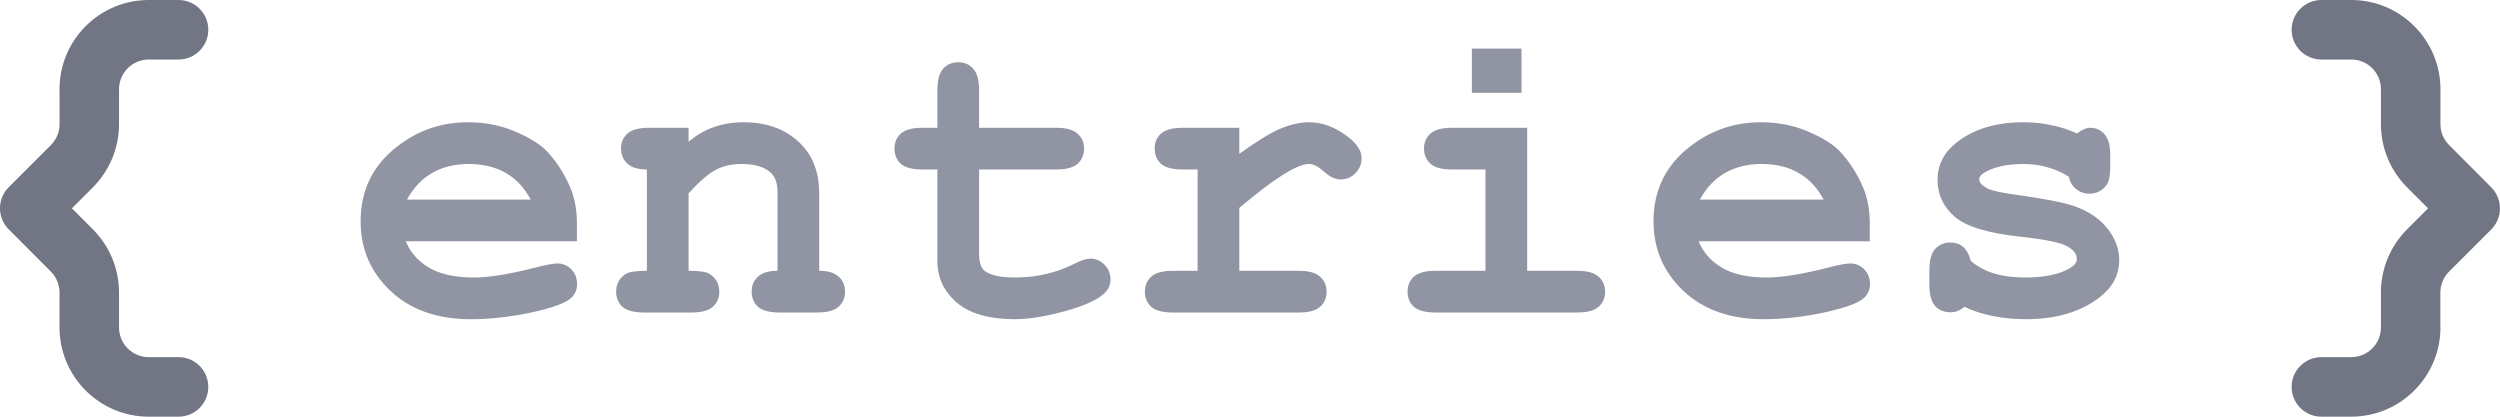
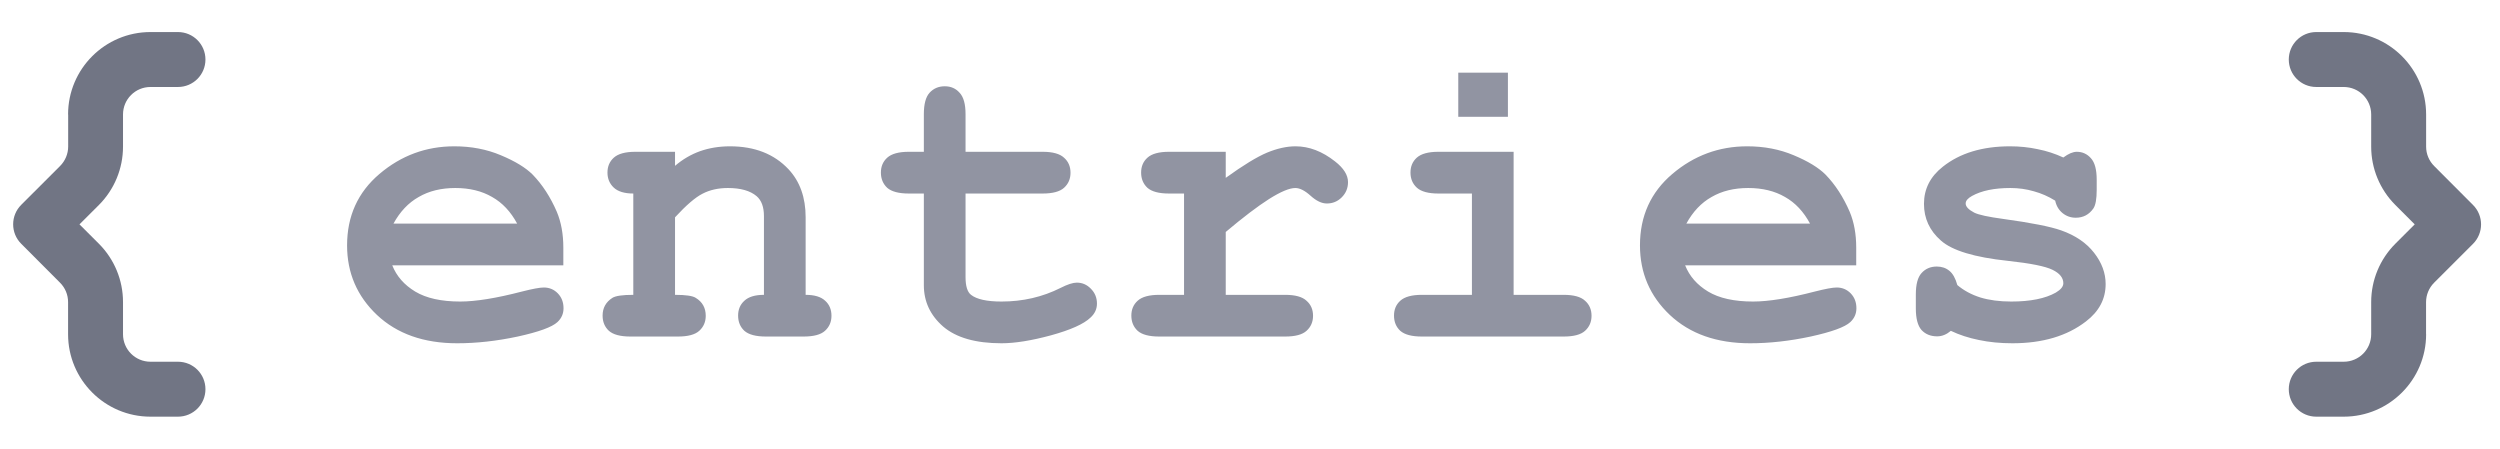
- <svg xmlns="http://www.w3.org/2000/svg" width="72" height="12" viewBox="0 0 72 12" fill="none">
-   <path d="M1.714 2.571C1.714 1.152 2.865 0 4.285 0H5.142C5.616 0 5.999 0.383 5.999 0.857C5.999 1.331 5.616 1.714 5.142 1.714H4.285C3.811 1.714 3.428 2.097 3.428 2.571V3.576C3.428 4.259 3.157 4.912 2.675 5.395L2.07 6L2.675 6.605C3.157 7.088 3.428 7.741 3.428 8.424V9.429C3.428 9.903 3.811 10.286 4.285 10.286H5.142C5.616 10.286 5.999 10.669 5.999 11.143C5.999 11.617 5.616 12 5.142 12H4.285C2.865 12 1.714 10.848 1.714 9.429V8.424C1.714 8.196 1.623 7.979 1.462 7.819L0.251 6.605C-0.084 6.271 -0.084 5.727 0.251 5.392L1.465 4.179C1.625 4.018 1.716 3.801 1.716 3.573V2.571H1.714Z" fill="#717584" />
-   <path d="M16.615 6.949H11.687C11.812 7.262 12.033 7.514 12.349 7.705C12.669 7.896 13.101 7.992 13.644 7.992C14.089 7.992 14.681 7.896 15.419 7.705C15.724 7.627 15.935 7.588 16.052 7.588C16.212 7.588 16.347 7.645 16.456 7.758C16.566 7.871 16.62 8.014 16.62 8.186C16.62 8.342 16.562 8.475 16.445 8.584C16.288 8.729 15.908 8.867 15.302 9C14.697 9.129 14.115 9.193 13.556 9.193C12.595 9.193 11.825 8.922 11.247 8.379C10.673 7.836 10.386 7.168 10.386 6.375C10.386 5.531 10.697 4.846 11.318 4.318C11.943 3.787 12.661 3.521 13.474 3.521C13.962 3.521 14.409 3.607 14.816 3.779C15.226 3.951 15.531 4.137 15.73 4.336C16.011 4.625 16.244 4.982 16.427 5.408C16.552 5.705 16.615 6.049 16.615 6.439V6.949ZM15.284 5.748C15.101 5.404 14.861 5.148 14.564 4.98C14.267 4.809 13.913 4.723 13.503 4.723C13.097 4.723 12.745 4.809 12.448 4.98C12.152 5.148 11.909 5.404 11.722 5.748H15.284ZM19.831 3.68V4.084C20.05 3.896 20.29 3.756 20.552 3.662C20.817 3.568 21.105 3.521 21.413 3.521C22.124 3.521 22.687 3.742 23.101 4.184C23.429 4.535 23.593 4.996 23.593 5.566V7.799C23.847 7.799 24.034 7.855 24.155 7.969C24.276 8.078 24.337 8.223 24.337 8.402C24.337 8.578 24.274 8.723 24.149 8.836C24.028 8.945 23.823 9 23.534 9H22.45C22.161 9 21.954 8.945 21.829 8.836C21.708 8.723 21.648 8.576 21.648 8.396C21.648 8.221 21.708 8.078 21.829 7.969C21.95 7.855 22.138 7.799 22.392 7.799V5.531C22.392 5.27 22.321 5.078 22.181 4.957C21.997 4.801 21.722 4.723 21.355 4.723C21.077 4.723 20.833 4.777 20.622 4.887C20.415 4.992 20.151 5.219 19.831 5.566V7.799C20.14 7.799 20.339 7.828 20.429 7.887C20.62 8.004 20.716 8.176 20.716 8.402C20.716 8.578 20.653 8.723 20.528 8.836C20.407 8.945 20.202 9 19.913 9H18.548C18.259 9 18.052 8.945 17.927 8.836C17.806 8.723 17.745 8.576 17.745 8.396C17.745 8.178 17.839 8.008 18.026 7.887C18.12 7.828 18.321 7.799 18.63 7.799V4.881C18.376 4.881 18.189 4.824 18.067 4.711C17.946 4.598 17.886 4.453 17.886 4.277C17.886 4.102 17.946 3.959 18.067 3.85C18.192 3.736 18.399 3.68 18.689 3.68H19.831ZM28.198 4.881V7.289C28.198 7.547 28.251 7.717 28.356 7.799C28.52 7.928 28.813 7.992 29.235 7.992C29.849 7.992 30.415 7.861 30.934 7.6C31.134 7.498 31.29 7.447 31.403 7.447C31.559 7.447 31.694 7.506 31.808 7.623C31.925 7.74 31.983 7.883 31.983 8.051C31.983 8.207 31.921 8.342 31.796 8.455C31.604 8.639 31.225 8.809 30.659 8.965C30.096 9.117 29.622 9.193 29.235 9.193C28.489 9.193 27.928 9.033 27.553 8.713C27.183 8.389 26.997 7.992 26.997 7.523V4.881H26.563C26.274 4.881 26.067 4.826 25.942 4.717C25.821 4.604 25.761 4.457 25.761 4.277C25.761 4.102 25.821 3.959 25.942 3.85C26.067 3.736 26.274 3.68 26.563 3.68H26.997V2.596C26.997 2.307 27.052 2.102 27.161 1.98C27.274 1.855 27.421 1.793 27.6 1.793C27.776 1.793 27.919 1.855 28.028 1.98C28.141 2.102 28.198 2.307 28.198 2.596V3.68H30.419C30.708 3.68 30.913 3.736 31.034 3.85C31.159 3.959 31.221 4.104 31.221 4.283C31.221 4.459 31.159 4.604 31.034 4.717C30.913 4.826 30.708 4.881 30.419 4.881H28.198ZM35.692 3.68V4.43C36.196 4.066 36.592 3.824 36.881 3.703C37.174 3.582 37.448 3.521 37.702 3.521C38.092 3.521 38.471 3.666 38.839 3.955C39.089 4.15 39.214 4.35 39.214 4.553C39.214 4.725 39.153 4.871 39.032 4.992C38.915 5.109 38.772 5.168 38.604 5.168C38.456 5.168 38.299 5.094 38.135 4.945C37.971 4.797 37.825 4.723 37.696 4.723C37.528 4.723 37.276 4.828 36.94 5.039C36.608 5.25 36.192 5.566 35.692 5.988V7.799H37.403C37.692 7.799 37.897 7.855 38.018 7.969C38.143 8.078 38.206 8.223 38.206 8.402C38.206 8.578 38.143 8.723 38.018 8.836C37.897 8.945 37.692 9 37.403 9H33.776C33.487 9 33.28 8.945 33.155 8.836C33.034 8.723 32.973 8.576 32.973 8.396C32.973 8.221 33.034 8.078 33.155 7.969C33.28 7.855 33.487 7.799 33.776 7.799H34.491V4.881H34.057C33.768 4.881 33.561 4.826 33.436 4.717C33.315 4.604 33.255 4.457 33.255 4.277C33.255 4.102 33.315 3.959 33.436 3.85C33.561 3.736 33.768 3.68 34.057 3.68H35.692ZM43.819 1.4V2.672H42.389V1.4H43.819ZM43.983 3.68V7.799H45.424C45.713 7.799 45.918 7.855 46.039 7.969C46.164 8.078 46.227 8.223 46.227 8.402C46.227 8.578 46.164 8.723 46.039 8.836C45.918 8.945 45.713 9 45.424 9H41.34C41.051 9 40.844 8.945 40.719 8.836C40.598 8.723 40.538 8.576 40.538 8.396C40.538 8.221 40.598 8.078 40.719 7.969C40.844 7.855 41.051 7.799 41.34 7.799H42.782V4.881H41.815C41.53 4.881 41.325 4.826 41.2 4.717C41.075 4.604 41.012 4.457 41.012 4.277C41.012 4.102 41.073 3.959 41.194 3.85C41.319 3.736 41.526 3.68 41.815 3.68H43.983ZM53.85 6.949H48.922C49.047 7.262 49.268 7.514 49.584 7.705C49.904 7.896 50.336 7.992 50.879 7.992C51.324 7.992 51.916 7.896 52.654 7.705C52.959 7.627 53.17 7.588 53.287 7.588C53.447 7.588 53.582 7.645 53.691 7.758C53.801 7.871 53.856 8.014 53.856 8.186C53.856 8.342 53.797 8.475 53.68 8.584C53.523 8.729 53.143 8.867 52.537 9C51.932 9.129 51.35 9.193 50.791 9.193C49.83 9.193 49.061 8.922 48.483 8.379C47.908 7.836 47.621 7.168 47.621 6.375C47.621 5.531 47.932 4.846 48.553 4.318C49.178 3.787 49.897 3.521 50.709 3.521C51.197 3.521 51.645 3.607 52.051 3.779C52.461 3.951 52.766 4.137 52.965 4.336C53.246 4.625 53.479 4.982 53.662 5.408C53.787 5.705 53.85 6.049 53.85 6.439V6.949ZM52.52 5.748C52.336 5.404 52.096 5.148 51.799 4.98C51.502 4.809 51.148 4.723 50.738 4.723C50.332 4.723 49.981 4.809 49.684 4.98C49.387 5.148 49.145 5.404 48.957 5.748H52.52ZM59.58 5.086C59.385 4.965 59.18 4.875 58.965 4.816C58.75 4.754 58.525 4.723 58.291 4.723C57.826 4.723 57.457 4.799 57.184 4.951C57.062 5.018 57.002 5.09 57.002 5.168C57.002 5.258 57.084 5.346 57.248 5.432C57.373 5.494 57.652 5.555 58.086 5.613C58.883 5.723 59.437 5.832 59.75 5.941C60.16 6.086 60.476 6.301 60.699 6.586C60.922 6.871 61.033 7.172 61.033 7.488C61.033 7.918 60.844 8.277 60.465 8.566C59.922 8.984 59.217 9.193 58.349 9.193C58.002 9.193 57.68 9.162 57.383 9.1C57.09 9.041 56.82 8.953 56.574 8.836C56.516 8.887 56.453 8.926 56.387 8.953C56.32 8.98 56.252 8.994 56.181 8.994C55.994 8.994 55.844 8.934 55.73 8.812C55.621 8.688 55.566 8.48 55.566 8.191V7.787C55.566 7.498 55.621 7.293 55.73 7.172C55.844 7.047 55.99 6.984 56.17 6.984C56.314 6.984 56.435 7.025 56.533 7.107C56.631 7.186 56.707 7.322 56.762 7.518C56.945 7.674 57.166 7.793 57.424 7.875C57.681 7.953 57.978 7.992 58.314 7.992C58.865 7.992 59.293 7.906 59.597 7.734C59.742 7.648 59.814 7.559 59.814 7.465C59.814 7.309 59.711 7.18 59.504 7.078C59.297 6.977 58.869 6.891 58.221 6.82C57.256 6.719 56.611 6.523 56.287 6.234C55.963 5.949 55.801 5.598 55.801 5.18C55.801 4.75 55.982 4.393 56.346 4.107C56.838 3.717 57.482 3.521 58.279 3.521C58.556 3.521 58.822 3.549 59.076 3.604C59.334 3.654 59.58 3.734 59.814 3.844C59.889 3.789 59.957 3.748 60.019 3.721C60.086 3.693 60.146 3.68 60.201 3.68C60.365 3.68 60.502 3.742 60.611 3.867C60.721 3.988 60.775 4.193 60.775 4.482V4.775C60.775 5.037 60.744 5.215 60.681 5.309C60.556 5.488 60.387 5.578 60.172 5.578C60.027 5.578 59.9 5.533 59.791 5.443C59.681 5.354 59.611 5.234 59.58 5.086Z" fill="#9194A2" />
-   <path d="M70.285 9.429C70.285 10.848 69.133 12 67.714 12L66.856 12C66.382 12 65.999 11.617 65.999 11.143C65.999 10.669 66.382 10.286 66.856 10.286L67.714 10.286C68.188 10.286 68.571 9.903 68.571 9.429L68.571 8.424C68.571 7.741 68.841 7.088 69.323 6.605L69.929 6L69.323 5.395C68.841 4.912 68.571 4.259 68.571 3.576L68.571 2.571C68.571 2.097 68.188 1.714 67.714 1.714L66.856 1.714C66.382 1.714 65.999 1.331 65.999 0.857C65.999 0.383 66.382 -6.10201e-07 66.856 -5.68754e-07L67.714 -4.9382e-07C69.133 -3.69711e-07 70.285 1.152 70.285 2.571L70.285 3.576C70.285 3.804 70.376 4.021 70.537 4.181L71.748 5.395C72.082 5.729 72.082 6.273 71.748 6.608L70.534 7.821C70.373 7.982 70.282 8.199 70.282 8.427L70.282 9.429L70.285 9.429Z" fill="#717584" />
+ <svg xmlns="http://www.w3.org/2000/svg" width="78" height="14" viewBox="0 0 78 14" fill="none">
+   <path d="M2.124 3.571C2.124 2.152 3.276 1 4.695 1H5.552C6.027 1 6.41 1.383 6.41 1.857C6.41 2.331 6.027 2.714 5.552 2.714H4.695C4.221 2.714 3.838 3.097 3.838 3.571V4.576C3.838 5.259 3.568 5.912 3.086 6.395L2.48 7L3.086 7.605C3.568 8.088 3.838 8.741 3.838 9.424V10.429C3.838 10.903 4.221 11.286 4.695 11.286H5.552C6.027 11.286 6.41 11.669 6.41 12.143C6.41 12.617 6.027 13 5.552 13H4.695C3.276 13 2.124 11.848 2.124 10.429V9.424C2.124 9.196 2.033 8.979 1.872 8.819L0.661 7.605C0.327 7.271 0.327 6.727 0.661 6.392L1.875 5.179C2.035 5.018 2.127 4.801 2.127 4.573V3.571H2.124Z" fill="#717584" />
+   <path d="M17.576 8.278H12.238C12.373 8.617 12.612 8.89 12.955 9.097C13.302 9.305 13.77 9.408 14.358 9.408C14.84 9.408 15.481 9.305 16.281 9.097C16.611 9.013 16.84 8.97 16.967 8.97C17.14 8.97 17.286 9.032 17.405 9.154C17.523 9.277 17.582 9.431 17.582 9.618C17.582 9.787 17.519 9.931 17.392 10.049C17.223 10.206 16.81 10.356 16.154 10.5C15.498 10.64 14.868 10.71 14.263 10.71C13.222 10.71 12.388 10.415 11.762 9.827C11.14 9.239 10.829 8.515 10.829 7.656C10.829 6.742 11.165 6 11.838 5.428C12.515 4.853 13.294 4.565 14.174 4.565C14.703 4.565 15.187 4.658 15.627 4.844C16.072 5.03 16.402 5.231 16.618 5.447C16.922 5.76 17.174 6.148 17.373 6.609C17.508 6.931 17.576 7.303 17.576 7.726V8.278ZM16.135 6.977C15.936 6.605 15.676 6.327 15.354 6.146C15.033 5.959 14.65 5.866 14.206 5.866C13.765 5.866 13.384 5.959 13.063 6.146C12.741 6.327 12.479 6.605 12.276 6.977H16.135ZM21.061 4.736V5.174C21.298 4.971 21.558 4.819 21.841 4.717C22.129 4.616 22.44 4.565 22.775 4.565C23.545 4.565 24.154 4.804 24.603 5.282C24.958 5.663 25.136 6.162 25.136 6.78V9.199C25.411 9.199 25.614 9.26 25.745 9.383C25.877 9.501 25.942 9.658 25.942 9.853C25.942 10.043 25.874 10.2 25.739 10.322C25.608 10.441 25.386 10.5 25.072 10.5H23.898C23.585 10.5 23.361 10.441 23.225 10.322C23.094 10.2 23.029 10.041 23.029 9.846C23.029 9.656 23.094 9.501 23.225 9.383C23.357 9.26 23.56 9.199 23.835 9.199V6.742C23.835 6.459 23.759 6.251 23.606 6.12C23.407 5.951 23.109 5.866 22.711 5.866C22.411 5.866 22.146 5.925 21.918 6.044C21.693 6.158 21.408 6.404 21.061 6.78V9.199C21.395 9.199 21.611 9.23 21.708 9.294C21.916 9.421 22.019 9.607 22.019 9.853C22.019 10.043 21.951 10.2 21.816 10.322C21.685 10.441 21.463 10.5 21.15 10.5H19.671C19.357 10.5 19.133 10.441 18.998 10.322C18.866 10.2 18.801 10.041 18.801 9.846C18.801 9.609 18.902 9.425 19.106 9.294C19.207 9.23 19.425 9.199 19.759 9.199V6.038C19.484 6.038 19.281 5.976 19.15 5.854C19.019 5.731 18.953 5.574 18.953 5.384C18.953 5.193 19.019 5.039 19.15 4.92C19.285 4.798 19.51 4.736 19.823 4.736H21.061ZM30.125 6.038V8.646C30.125 8.926 30.182 9.11 30.296 9.199C30.474 9.338 30.791 9.408 31.248 9.408C31.913 9.408 32.526 9.266 33.089 8.983C33.305 8.873 33.474 8.818 33.597 8.818C33.766 8.818 33.912 8.881 34.035 9.008C34.162 9.135 34.225 9.29 34.225 9.472C34.225 9.641 34.158 9.787 34.022 9.91C33.815 10.109 33.404 10.293 32.791 10.462C32.182 10.627 31.667 10.71 31.248 10.71C30.44 10.71 29.833 10.536 29.427 10.189C29.025 9.838 28.824 9.408 28.824 8.9V6.038H28.354C28.041 6.038 27.817 5.978 27.681 5.86C27.55 5.737 27.484 5.578 27.484 5.384C27.484 5.193 27.55 5.039 27.681 4.92C27.817 4.798 28.041 4.736 28.354 4.736H28.824V3.562C28.824 3.249 28.883 3.027 29.001 2.896C29.124 2.76 29.283 2.692 29.477 2.692C29.668 2.692 29.822 2.76 29.941 2.896C30.064 3.027 30.125 3.249 30.125 3.562V4.736H32.531C32.844 4.736 33.066 4.798 33.197 4.92C33.333 5.039 33.4 5.195 33.4 5.39C33.4 5.581 33.333 5.737 33.197 5.86C33.066 5.978 32.844 6.038 32.531 6.038H30.125ZM38.243 4.736V5.549C38.789 5.155 39.219 4.893 39.532 4.762C39.849 4.631 40.145 4.565 40.421 4.565C40.844 4.565 41.254 4.722 41.652 5.035C41.923 5.246 42.058 5.462 42.058 5.682C42.058 5.868 41.993 6.027 41.861 6.158C41.734 6.285 41.58 6.349 41.398 6.349C41.237 6.349 41.068 6.268 40.89 6.107C40.713 5.947 40.554 5.866 40.414 5.866C40.232 5.866 39.959 5.98 39.595 6.209C39.236 6.438 38.785 6.78 38.243 7.237V9.199H40.097C40.41 9.199 40.632 9.26 40.763 9.383C40.899 9.501 40.967 9.658 40.967 9.853C40.967 10.043 40.899 10.2 40.763 10.322C40.632 10.441 40.41 10.5 40.097 10.5H36.168C35.855 10.5 35.63 10.441 35.495 10.322C35.364 10.2 35.298 10.041 35.298 9.846C35.298 9.656 35.364 9.501 35.495 9.383C35.63 9.26 35.855 9.199 36.168 9.199H36.942V6.038H36.472C36.159 6.038 35.935 5.978 35.8 5.86C35.668 5.737 35.603 5.578 35.603 5.384C35.603 5.193 35.668 5.039 35.8 4.92C35.935 4.798 36.159 4.736 36.472 4.736H38.243ZM47.047 2.267V3.645H45.498V2.267H47.047ZM47.225 4.736V9.199H48.786C49.1 9.199 49.322 9.26 49.453 9.383C49.588 9.501 49.656 9.658 49.656 9.853C49.656 10.043 49.588 10.2 49.453 10.322C49.322 10.441 49.1 10.5 48.786 10.5H44.362C44.049 10.5 43.825 10.441 43.689 10.322C43.558 10.2 43.493 10.041 43.493 9.846C43.493 9.656 43.558 9.501 43.689 9.383C43.825 9.26 44.049 9.199 44.362 9.199H45.924V6.038H44.876C44.567 6.038 44.345 5.978 44.21 5.86C44.074 5.737 44.007 5.578 44.007 5.384C44.007 5.193 44.072 5.039 44.203 4.92C44.339 4.798 44.563 4.736 44.876 4.736H47.225ZM57.914 8.278H52.576C52.711 8.617 52.95 8.89 53.293 9.097C53.64 9.305 54.108 9.408 54.696 9.408C55.178 9.408 55.819 9.305 56.619 9.097C56.949 9.013 57.178 8.97 57.305 8.97C57.478 8.97 57.624 9.032 57.743 9.154C57.861 9.277 57.92 9.431 57.92 9.618C57.92 9.787 57.857 9.931 57.73 10.049C57.561 10.206 57.148 10.356 56.492 10.5C55.836 10.64 55.206 10.71 54.601 10.71C53.56 10.71 52.726 10.415 52.1 9.827C51.478 9.239 51.167 8.515 51.167 7.656C51.167 6.742 51.503 6 52.176 5.428C52.853 4.853 53.632 4.565 54.512 4.565C55.041 4.565 55.525 4.658 55.965 4.844C56.41 5.03 56.74 5.231 56.956 5.447C57.26 5.76 57.512 6.148 57.711 6.609C57.846 6.931 57.914 7.303 57.914 7.726V8.278ZM56.473 6.977C56.274 6.605 56.014 6.327 55.693 6.146C55.371 5.959 54.988 5.866 54.544 5.866C54.103 5.866 53.723 5.959 53.401 6.146C53.079 6.327 52.817 6.605 52.614 6.977H56.473ZM64.122 6.26C63.91 6.129 63.688 6.031 63.455 5.968C63.223 5.9 62.979 5.866 62.725 5.866C62.222 5.866 61.822 5.949 61.526 6.114C61.395 6.186 61.329 6.264 61.329 6.349C61.329 6.446 61.418 6.541 61.596 6.634C61.731 6.702 62.034 6.768 62.503 6.831C63.367 6.95 63.968 7.068 64.306 7.187C64.75 7.343 65.093 7.576 65.334 7.885C65.576 8.194 65.696 8.52 65.696 8.862C65.696 9.328 65.491 9.717 65.08 10.03C64.492 10.483 63.728 10.71 62.789 10.71C62.412 10.71 62.063 10.676 61.742 10.608C61.424 10.544 61.132 10.449 60.866 10.322C60.802 10.377 60.734 10.42 60.663 10.449C60.59 10.479 60.517 10.494 60.44 10.494C60.237 10.494 60.074 10.428 59.952 10.297C59.833 10.162 59.774 9.937 59.774 9.624V9.186C59.774 8.873 59.833 8.651 59.952 8.52C60.074 8.384 60.233 8.316 60.428 8.316C60.584 8.316 60.715 8.361 60.821 8.45C60.927 8.534 61.01 8.682 61.069 8.894C61.268 9.063 61.507 9.192 61.786 9.281C62.065 9.366 62.387 9.408 62.751 9.408C63.347 9.408 63.811 9.315 64.141 9.129C64.298 9.036 64.376 8.938 64.376 8.837C64.376 8.668 64.264 8.528 64.039 8.418C63.815 8.308 63.352 8.215 62.649 8.139C61.604 8.029 60.906 7.817 60.555 7.504C60.203 7.195 60.028 6.814 60.028 6.361C60.028 5.896 60.224 5.509 60.618 5.2C61.151 4.777 61.849 4.565 62.713 4.565C63.013 4.565 63.301 4.595 63.576 4.654C63.855 4.709 64.122 4.796 64.376 4.914C64.456 4.855 64.53 4.81 64.598 4.781C64.67 4.751 64.736 4.736 64.795 4.736C64.972 4.736 65.121 4.804 65.239 4.939C65.358 5.071 65.417 5.293 65.417 5.606V5.923C65.417 6.207 65.383 6.399 65.315 6.501C65.18 6.696 64.996 6.793 64.763 6.793C64.606 6.793 64.469 6.744 64.35 6.647C64.232 6.55 64.156 6.421 64.122 6.26Z" fill="#9194A2" />
+   <path d="M75.695 10.429C75.695 11.848 74.543 13 73.124 13L72.267 13C71.793 13 71.41 12.617 71.41 12.143C71.41 11.669 71.793 11.286 72.267 11.286L73.124 11.286C73.598 11.286 73.981 10.903 73.981 10.429L73.981 9.424C73.981 8.741 74.252 8.088 74.734 7.605L75.339 7L74.734 6.395C74.252 5.912 73.981 5.259 73.981 4.576L73.981 3.571C73.981 3.097 73.598 2.714 73.124 2.714L72.267 2.714C71.793 2.714 71.41 2.331 71.41 1.857C71.41 1.383 71.793 1 72.267 1L73.124 1C74.543 1 75.695 2.152 75.695 3.571L75.695 4.576C75.695 4.804 75.786 5.021 75.947 5.181L77.158 6.395C77.493 6.729 77.493 7.273 77.158 7.608L75.944 8.821C75.784 8.982 75.693 9.199 75.693 9.427L75.693 10.429L75.695 10.429Z" fill="#717584" />
</svg>
